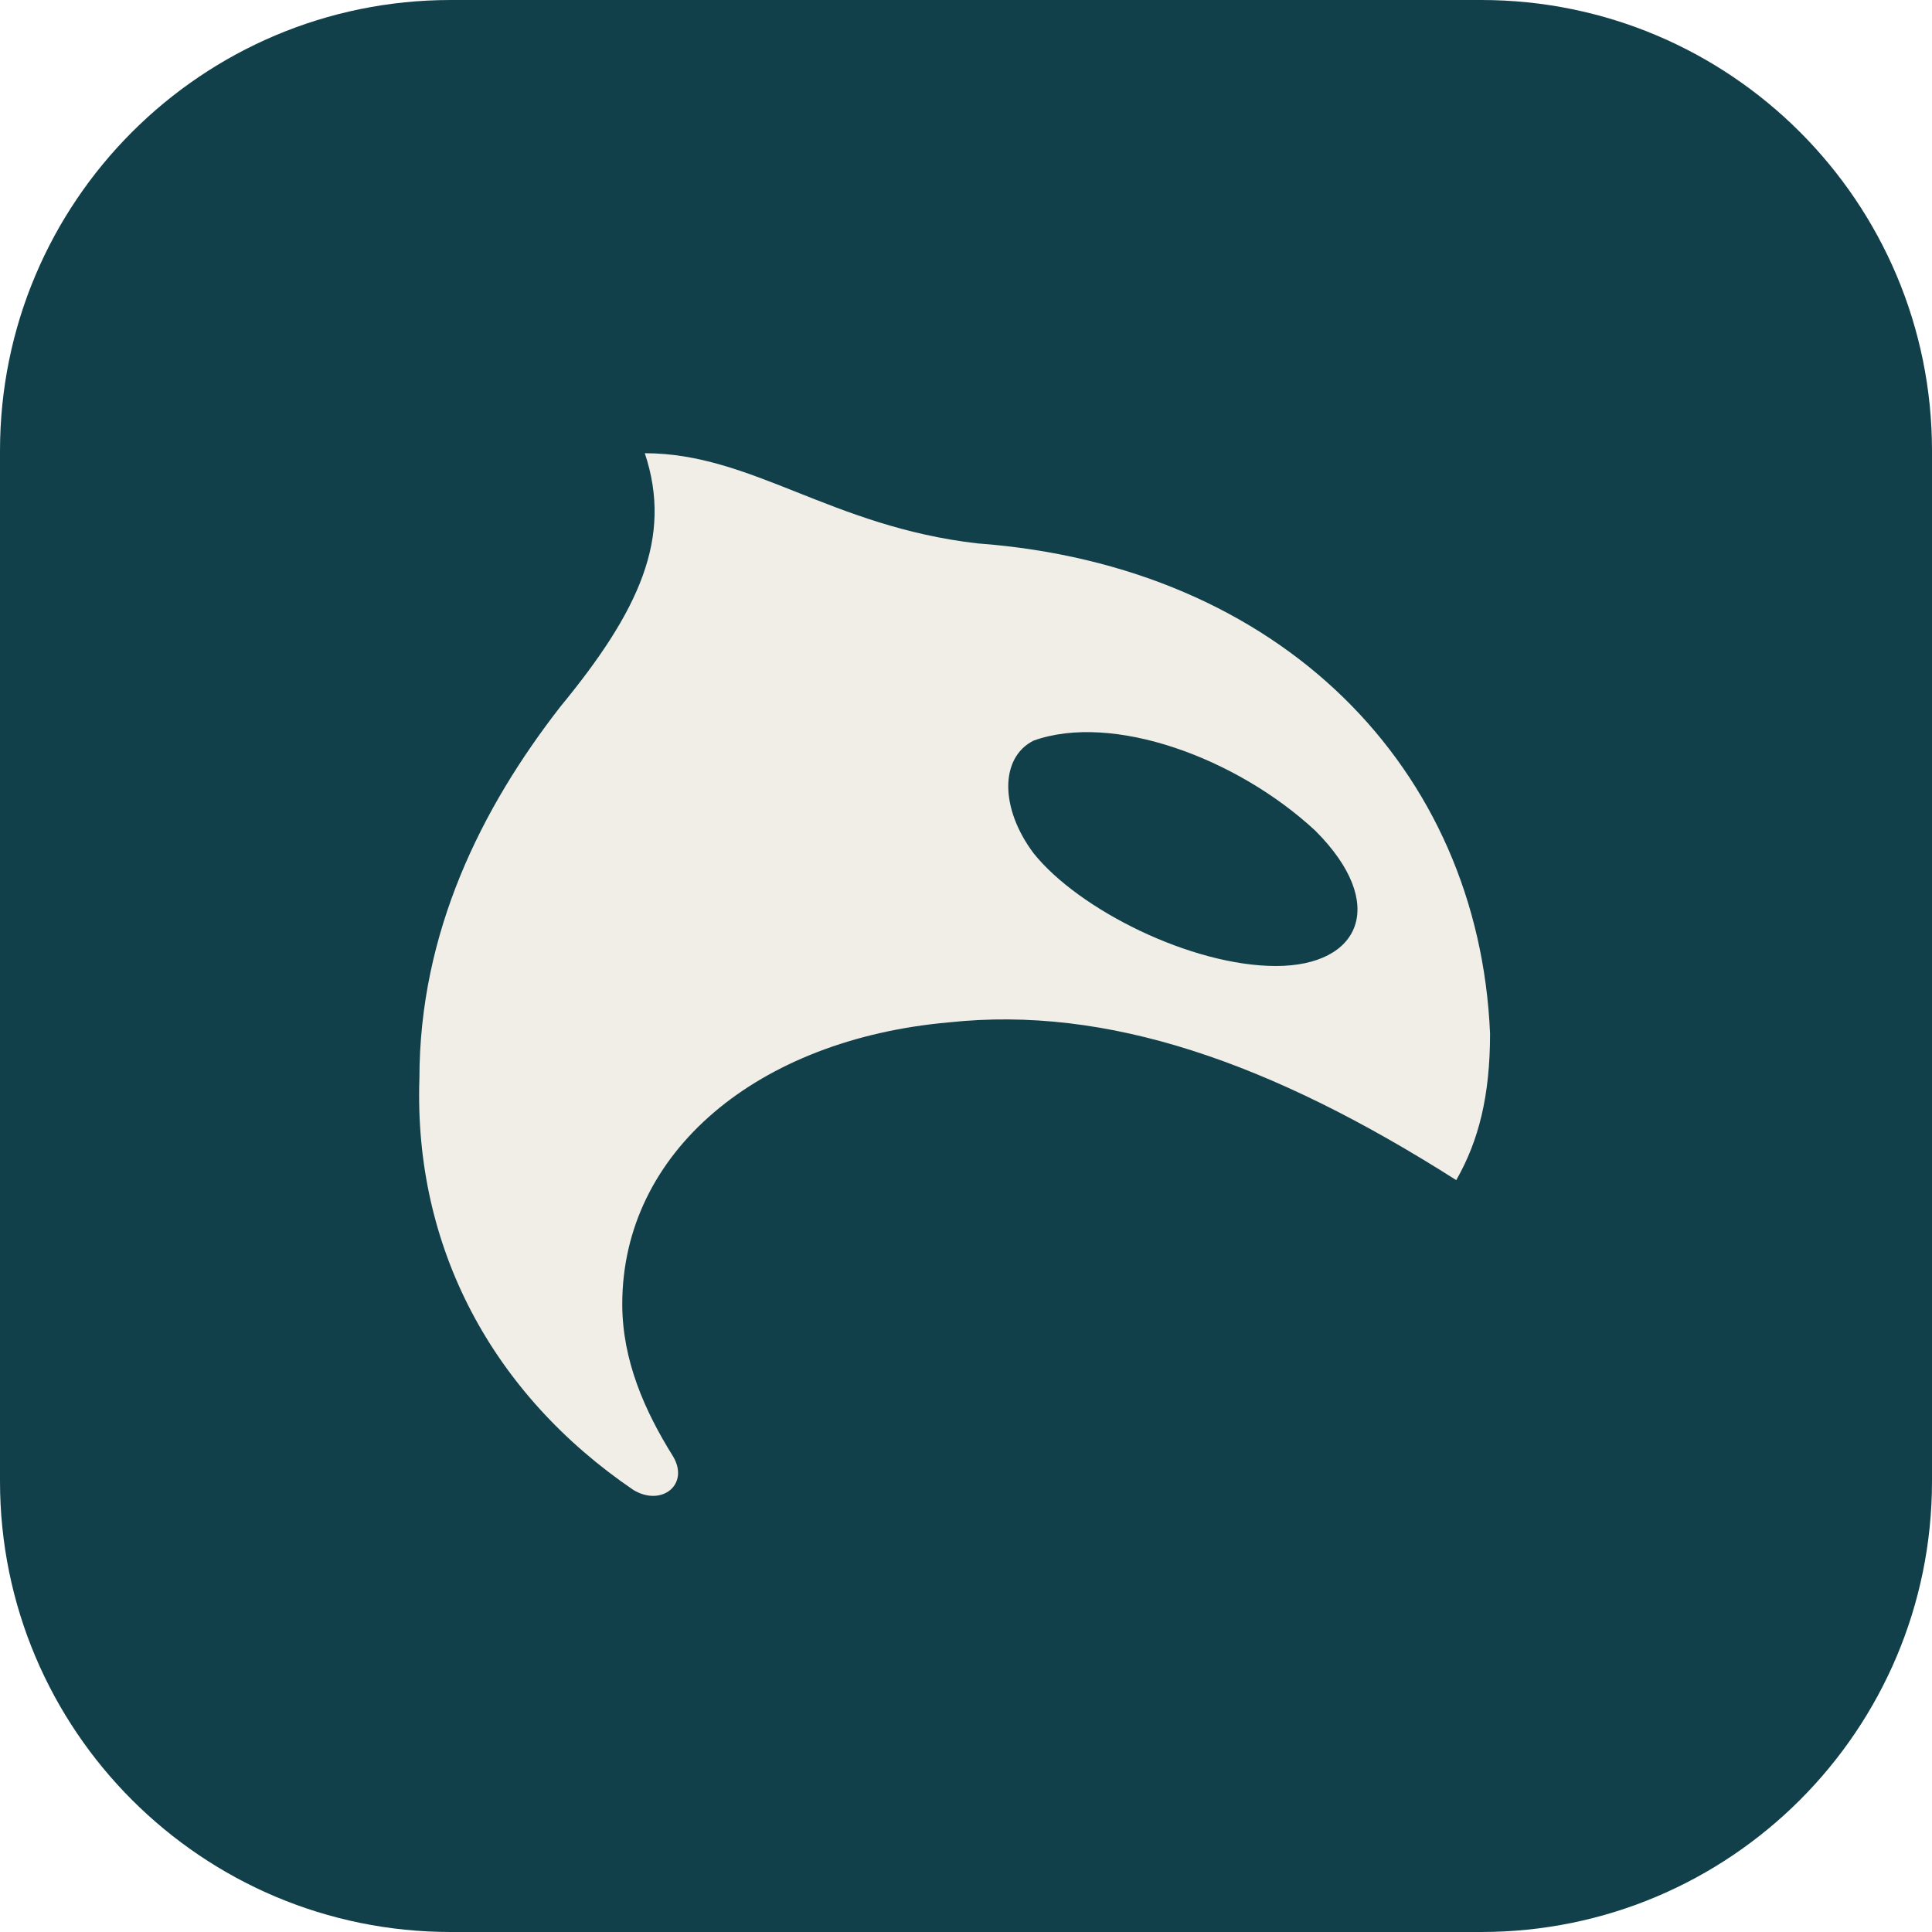
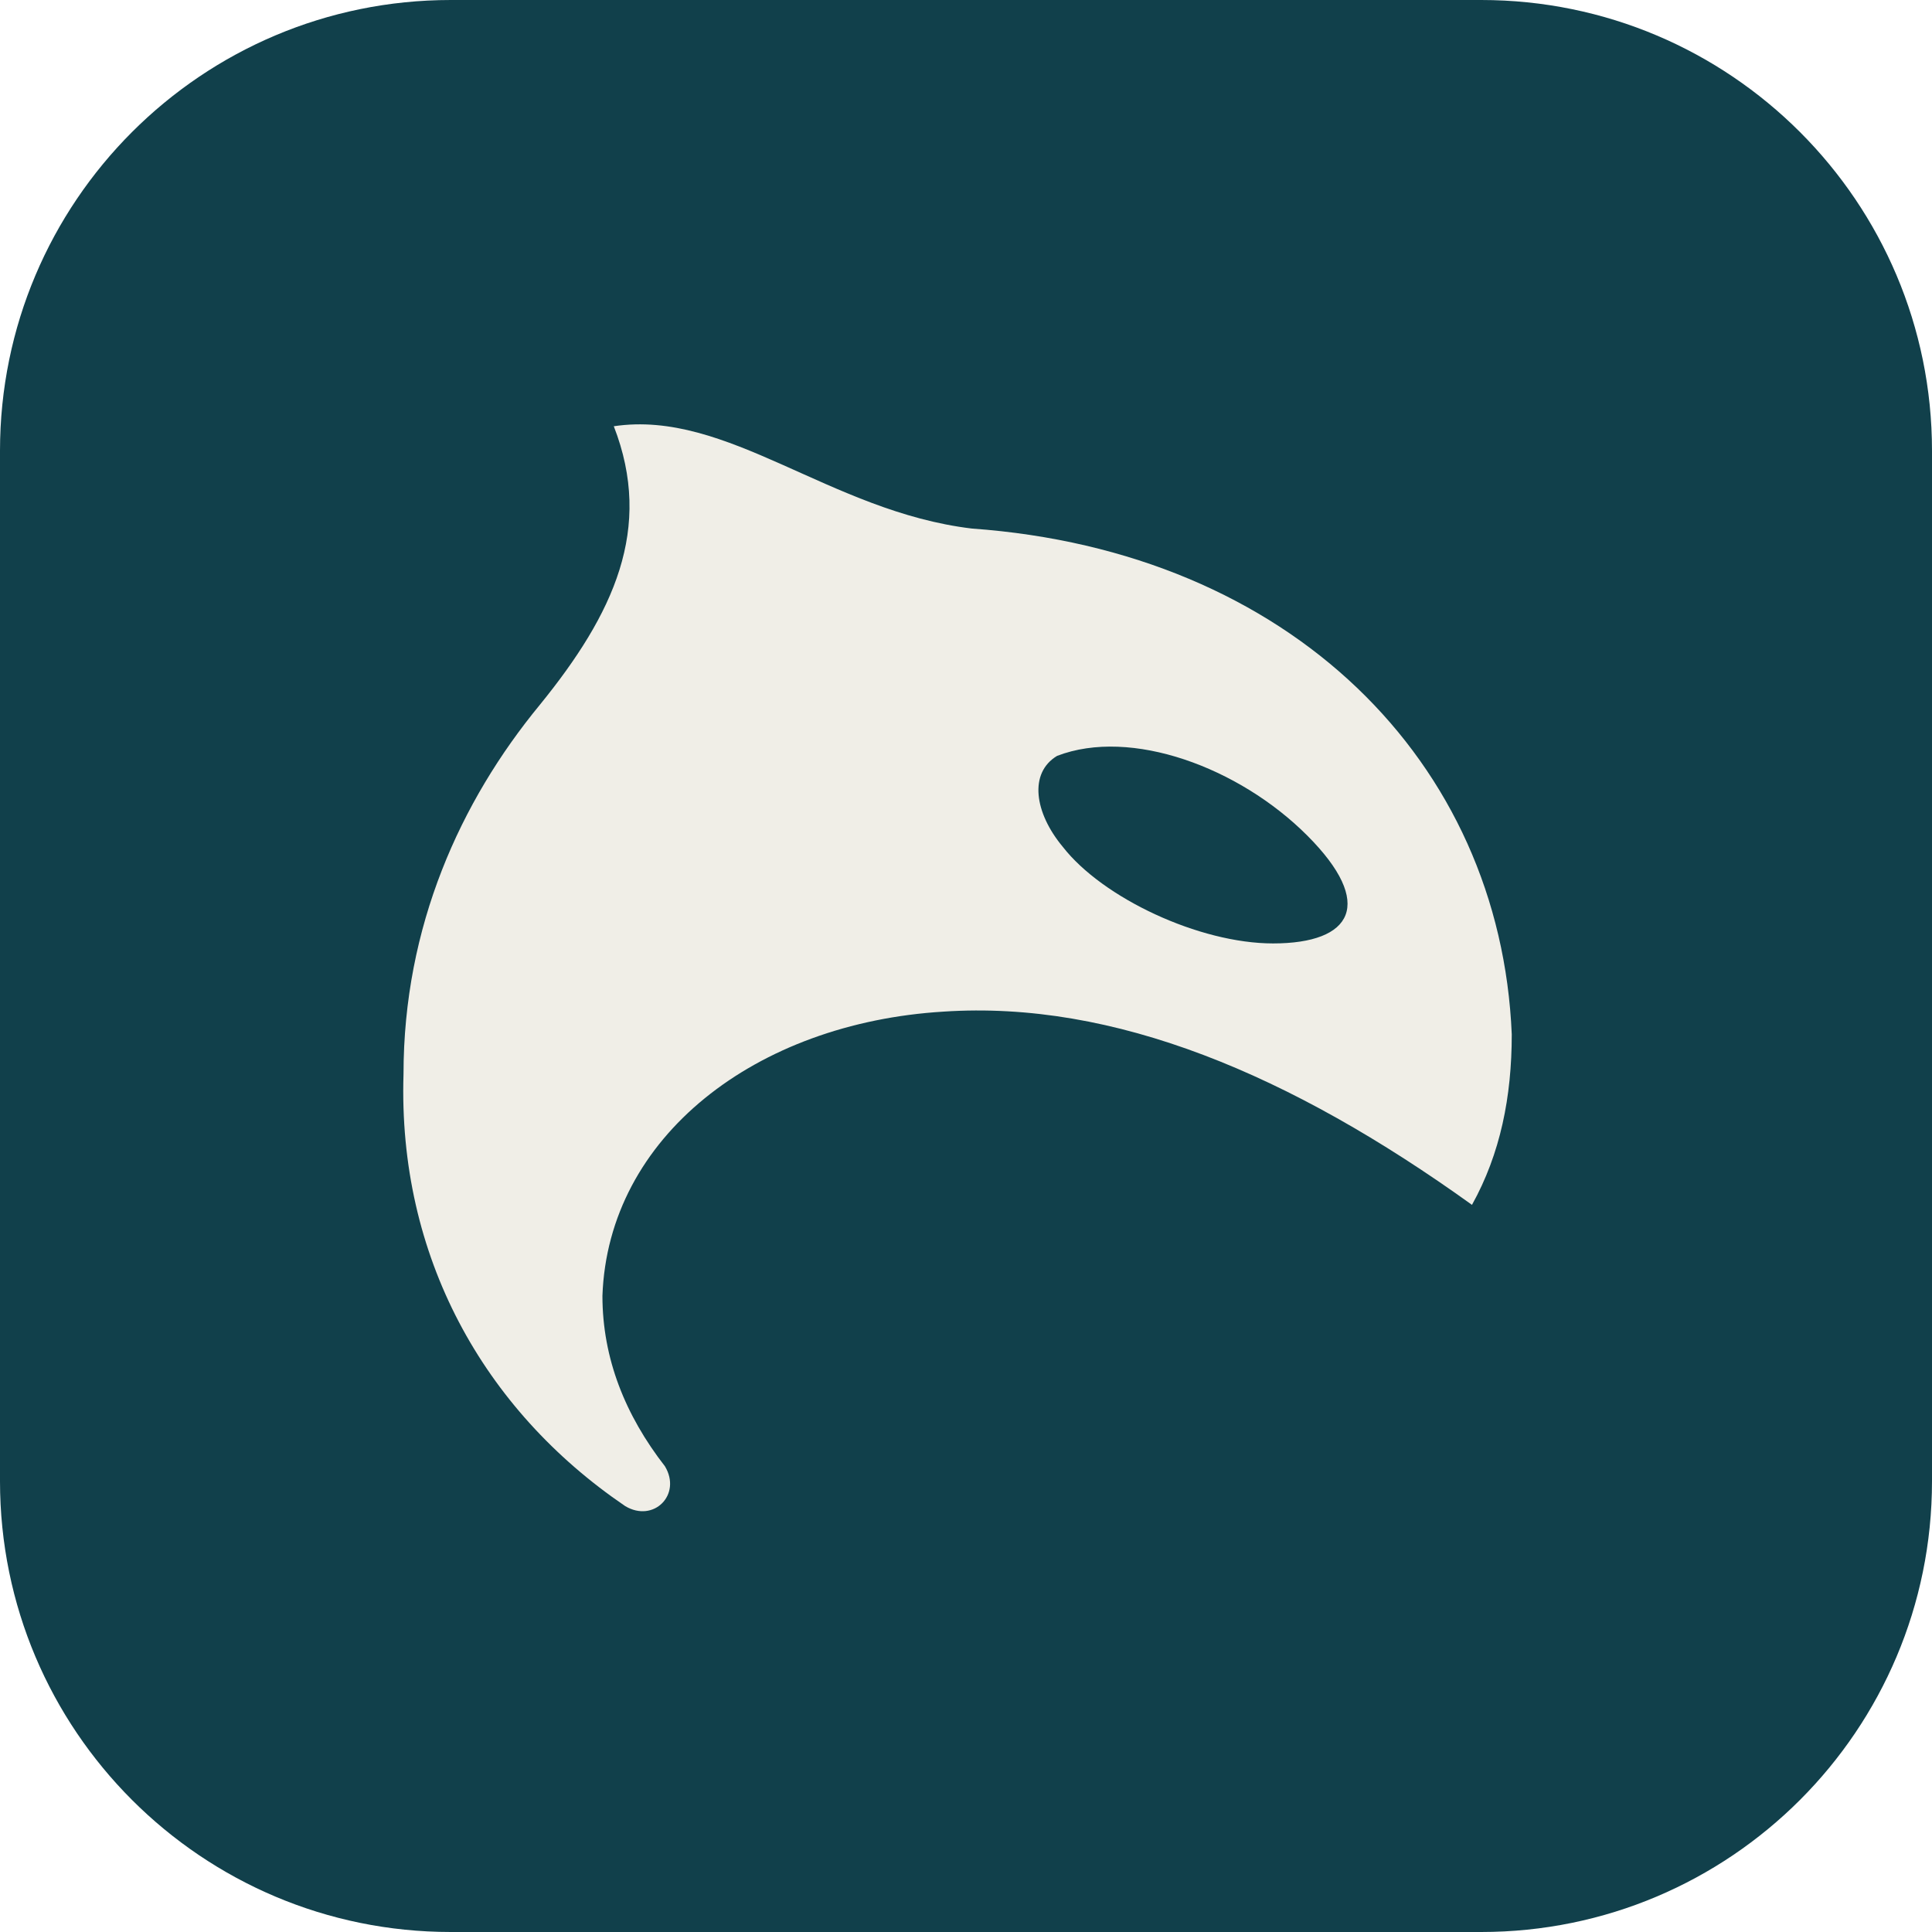
<svg xmlns="http://www.w3.org/2000/svg" viewBox="0 0 240 240" width="240" height="240">
+   <style>@media (prefers-color-scheme: dark) { .edge { stroke: #2C6370; } }</style>
  <rect width="240" height="240" rx="56" fill="#11404B" />
-   <g transform="translate(36 36) scale(0.7)">
-     <path d="M63 29 C82 29 96 42 122 45 C176 49 211 85 213 132 C213 143 211 151 207 158 C174 137 145 127 117 130 C83 133 59 153 59 180 C59 190 63 199 68 207 C71 212 66 216 61 213 C36 196 22 170 23 140 C23 114 34 92 48 74 C62 57 68 44 63 29 Z M132 80 C146 75 168 83 182 96 C195 109 190 120 175 120 C160 120 140 110 132 100 C126 92 126 83 132 80 Z" fill="#F0EEE7" fill-rule="evenodd" />
+   <rect class="edge" x="3.5" y="3.5" width="233" height="233" rx="52.5" fill="none" stroke="none" stroke-width="7" />
+   <g transform="translate(35.3 35.3) scale(0.706)">
+     <path d="M58 25 C78 22 96 40 121 43 C177 47 214 84 216 132 C216 143 214 153 209 162 C177 139 146 126 116 128 C83 130 57 150 56 178 C56 189 60 199 67 208 C70 213 65 218 60 215 C35 198 20 171 21 139 C21 113 31 91 45 74 C58 58 65 43 58 25 Z M136 83 C149 78 168 85 180 97 C192 109 188 116 174 116 C161 116 144 108 137 99 C132 93 131 86 136 83 Z" fill="#F0EEE7" fill-rule="evenodd" />
  </g>
</svg>
